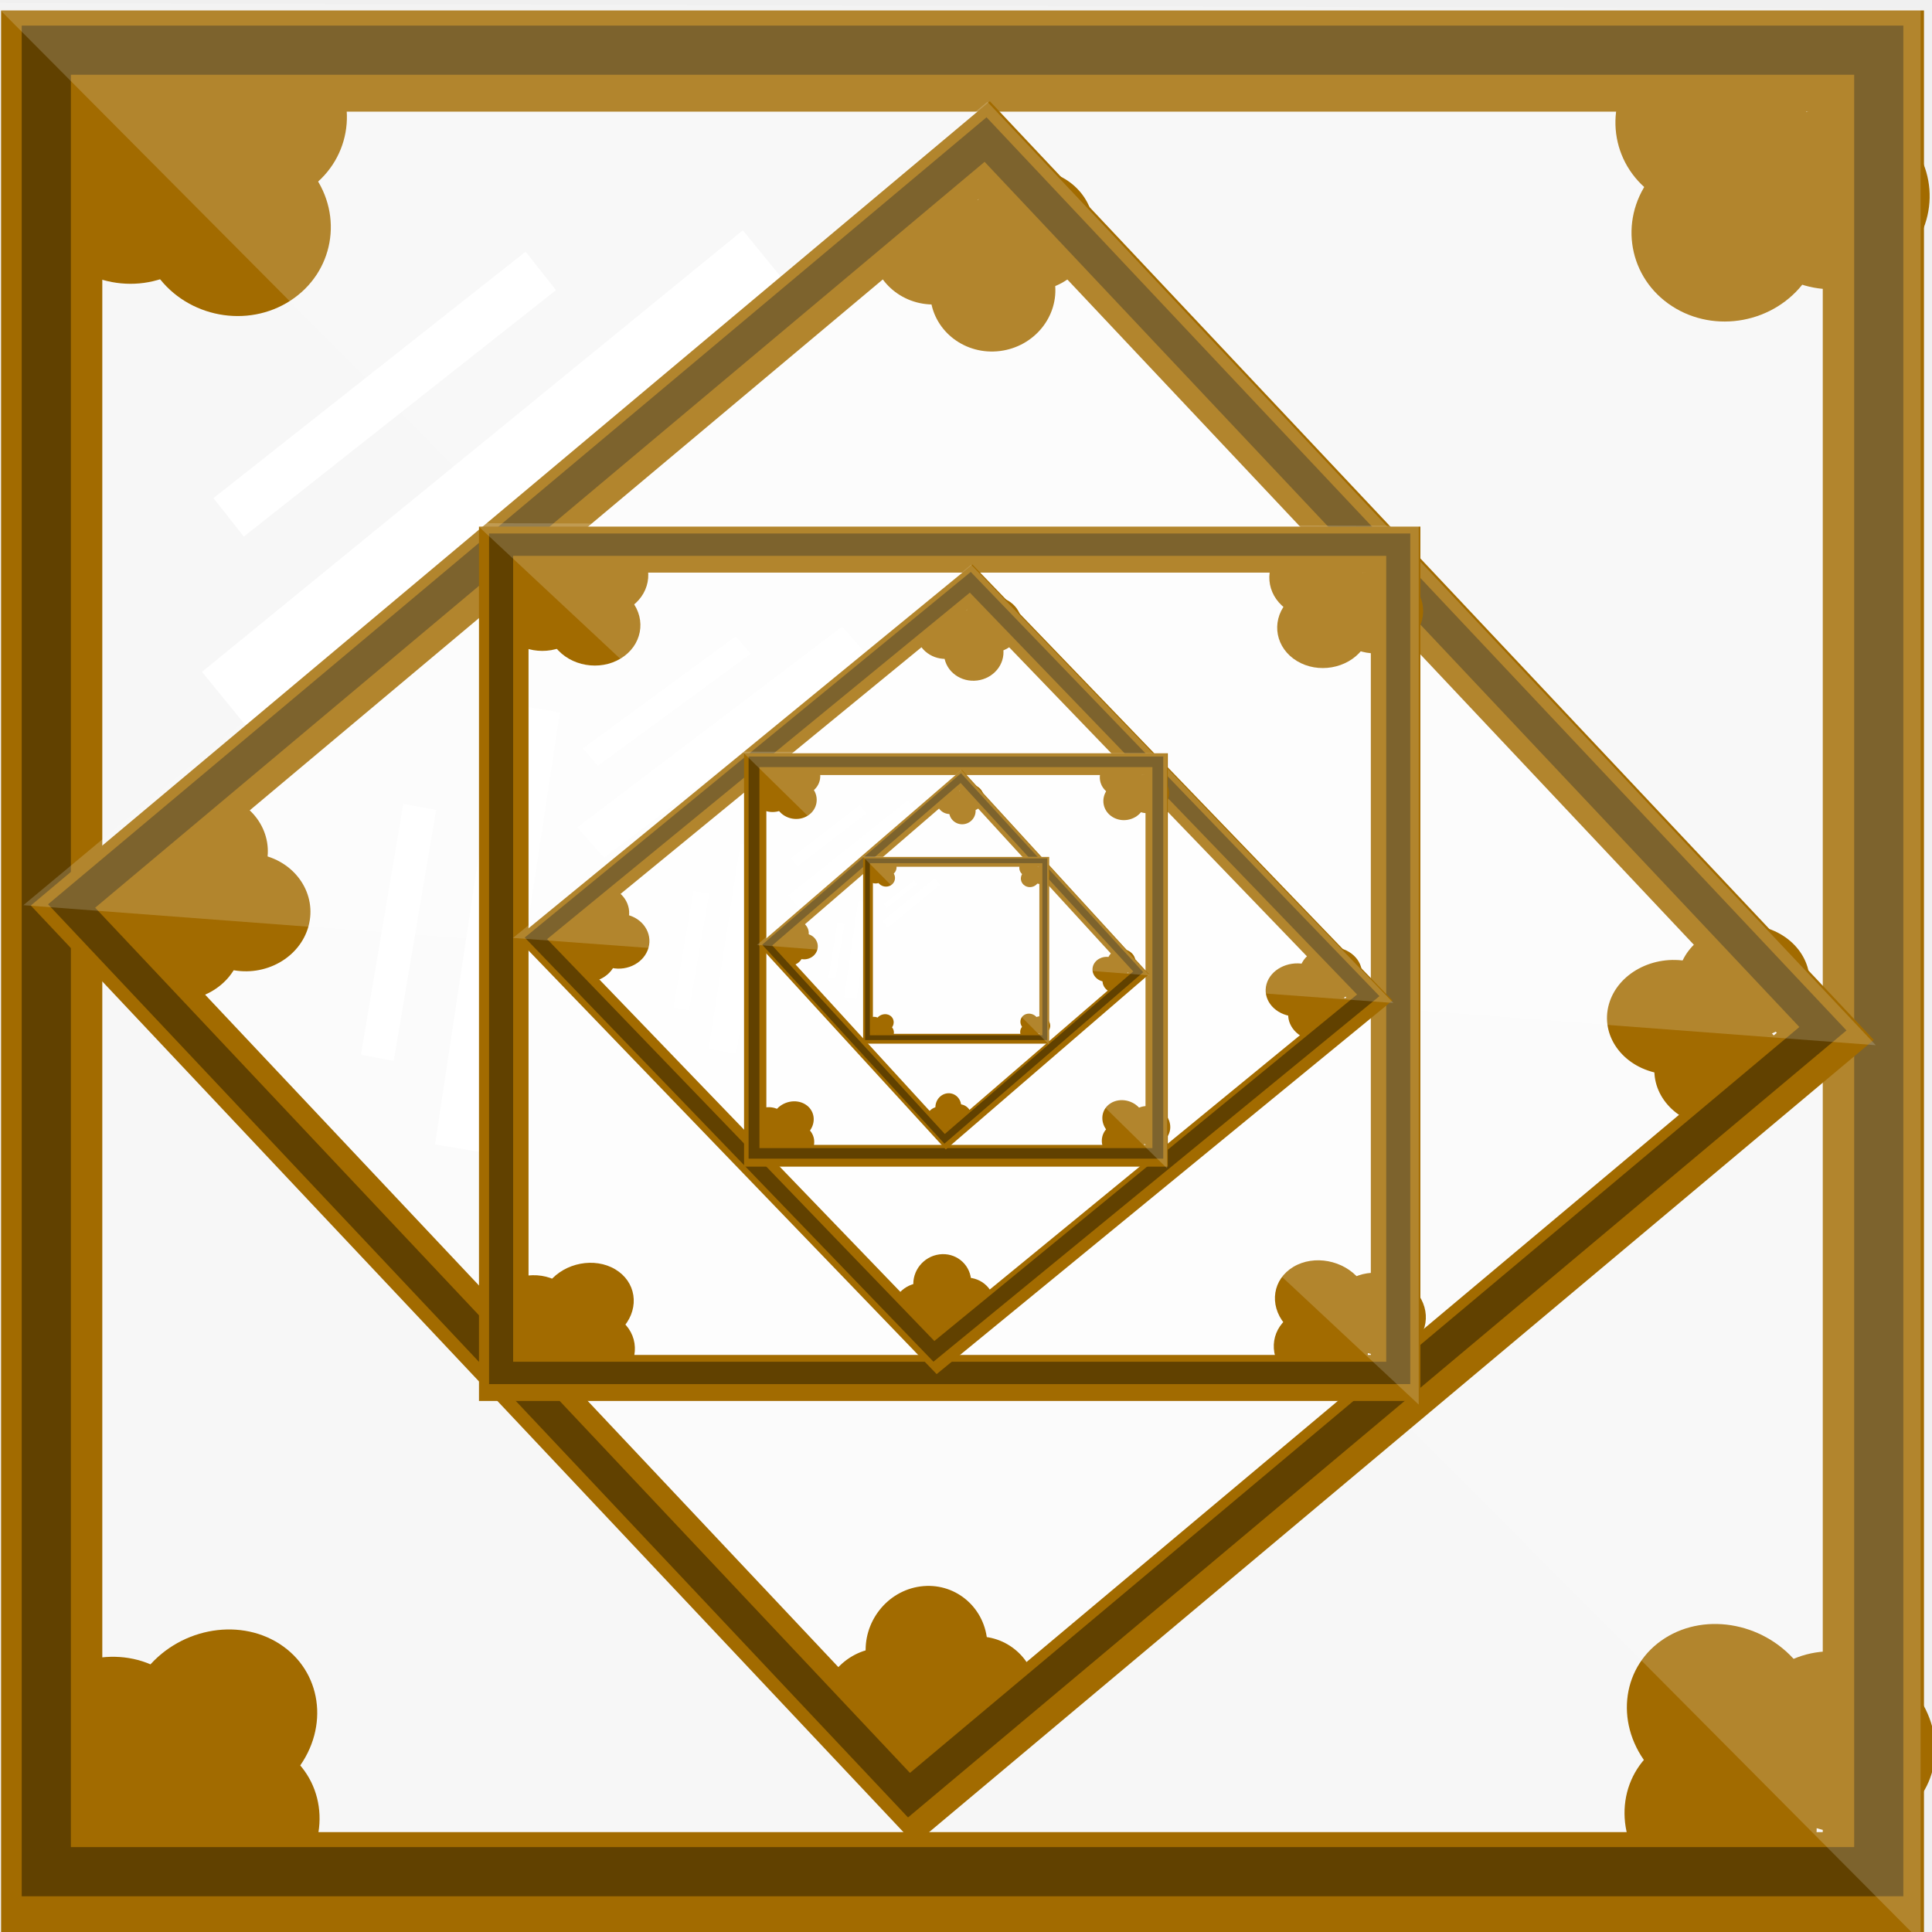
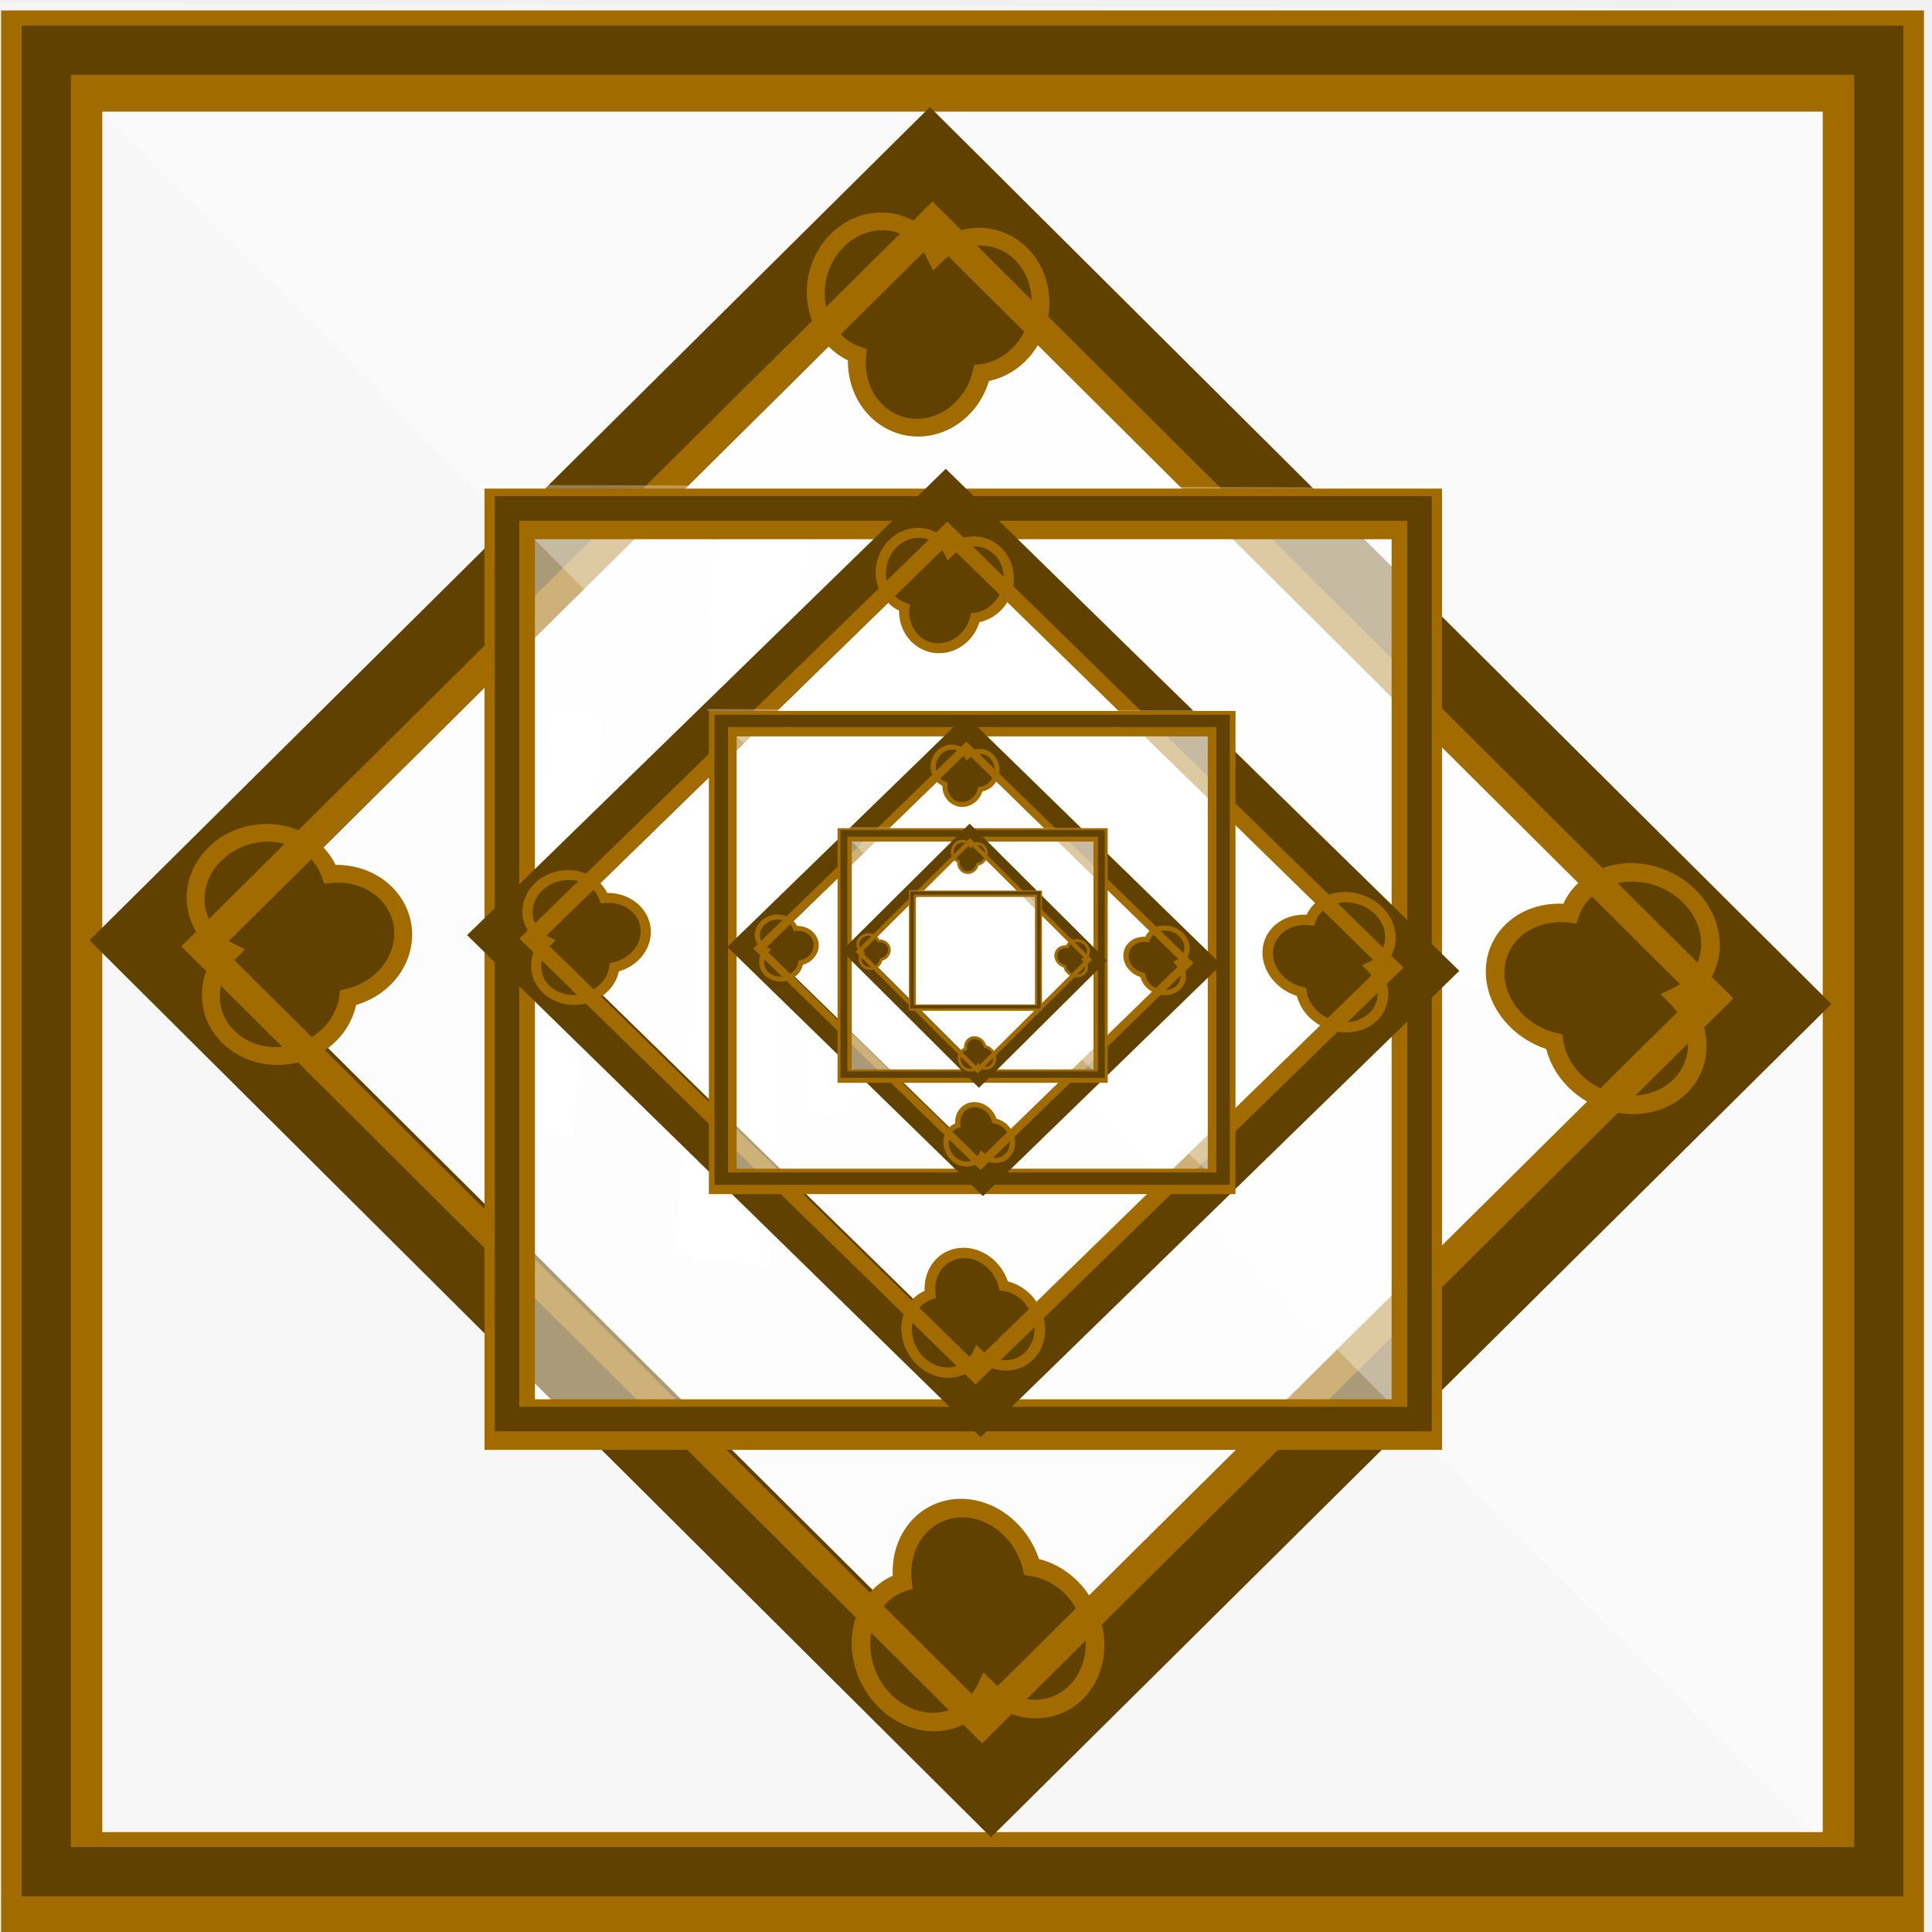
- <svg xmlns="http://www.w3.org/2000/svg" width="100" height="100" viewBox="0 0 26.458 26.458" version="1.1" id="svg1">
+ <svg xmlns="http://www.w3.org/2000/svg" xmlns:xlink="http://www.w3.org/1999/xlink" width="100" height="100" viewBox="0 0 26.458 26.458" version="1.1" id="svg1">
  <defs id="defs1">
    <filter x="-2.899" y="-2.899" width="6.797" height="6.797" style="color-interpolation-filters:sRGB;" id="filter14">
      <feGaussianBlur stdDeviation="1" result="result1" id="feGaussianBlur9" />
      <feGaussianBlur stdDeviation="10" result="result6" in="result1" id="feGaussianBlur10" />
      <feComposite operator="atop" in="result6" in2="result1" result="result8" id="feComposite10" />
      <feComposite operator="xor" result="fbSourceGraphic" in="result6" in2="result8" id="feComposite11" />
      <feColorMatrix result="fbSourceGraphicAlpha" in="fbSourceGraphic" values="0 0 0 -1 0 0 0 0 -1 0 0 0 0 -1 0 0 0 0 2 0 " id="feColorMatrix11" />
      <feGaussianBlur result="result0" in="fbSourceGraphicAlpha" stdDeviation="1" id="feGaussianBlur11" />
      <feSpecularLighting specularExponent="35" specularConstant="1.5" surfaceScale="-2" lighting-color="rgb(255,255,255)" result="result1" in="result0" id="feSpecularLighting11">
        <feDistantLight azimuth="230" elevation="60" id="feDistantLight11" />
      </feSpecularLighting>
      <feComposite operator="in" result="result2" in="result1" in2="fbSourceGraphicAlpha" id="feComposite12" />
      <feComposite k3="1.2" k2="1.1" operator="arithmetic" result="result4" in="fbSourceGraphic" in2="result2" id="feComposite13" />
      <feGaussianBlur result="result80" in="result4" stdDeviation="0.5" id="feGaussianBlur13" />
      <feComposite operator="atop" in="result9" in2="result80" result="result91" id="feComposite14" />
      <feBlend mode="multiply" in2="result91" id="feBlend14" />
    </filter>
+     <pattern xlink:href="#pattern6-7" preserveAspectRatio="xMidYMid" id="pattern16" patternTransform="matrix(1.716964,0,0,1.767424,305.0958,635.0244)" />
+     <pattern patternUnits="userSpaceOnUse" width="29" height="20" patternTransform="translate(190,350)" preserveAspectRatio="xMidYMid" style="fill:#000000" id="pattern6-7">
+       <path style="fill:none;stroke:#000000;stroke-width:10;stroke-linecap:butt;stroke-dasharray:none;paint-order:stroke markers fill;stop-color:#000000" d="M 0,5 C 19,5 10,15 29,15" id="path4-2" />
+     </pattern>
+     <pattern xlink:href="#pattern6-7" preserveAspectRatio="xMidYMid" id="pattern17" patternTransform="matrix(1.716964,0,0,1.767424,305.0958,635.0244)" />
  </defs>
  <g id="layer1">
    <g id="g1">
+       <path style="fill:#ffffff;fill-opacity:0.315;stroke:none;stroke-width:0.524;stroke-opacity:1" d="M -0.094,0.04 26.302,0.119 V 26.585" id="path1" />
      <rect style="fill:#ffffff;fill-opacity:0.471;stroke:#a26b00;stroke-width:1.386;stroke-opacity:1" id="rect1" width="24.947" height="24.947" x="0.708" y="0.836" ry="0" />
-       <g id="g6" transform="matrix(0.6003579,0.8234842,-0.9266057,0.6031021,14.02731,-7.654085)">
-         <ellipse style="fill:#a26b00;fill-opacity:1;stroke:none;stroke-width:0.325;stroke-opacity:1" id="ellipse4" cx="1.926" cy="12.67" rx="1.257" ry="1.152" />
-         <ellipse style="fill:#a26b00;fill-opacity:1;stroke:none;stroke-width:0.325;stroke-opacity:1" id="ellipse5" cx="1.899" cy="14.475" rx="1.257" ry="1.152" />
-         <ellipse style="fill:#a26b00;fill-opacity:1;stroke:none;stroke-width:0.325;stroke-opacity:1" id="ellipse6" cx="3.05" cy="13.636" rx="1.257" ry="1.152" />
-       </g>
-       <g id="g9" transform="matrix(-0.6003579,0.8234842,0.9266057,0.6031021,12.84617,-7.579084)">
-         <ellipse style="fill:#a26b00;fill-opacity:1;stroke:none;stroke-width:0.325;stroke-opacity:1" id="ellipse7" cx="1.926" cy="12.67" rx="1.257" ry="1.152" />
-         <ellipse style="fill:#a26b00;fill-opacity:1;stroke:none;stroke-width:0.325;stroke-opacity:1" id="ellipse8" cx="1.899" cy="14.475" rx="1.257" ry="1.152" />
-         <ellipse style="fill:#a26b00;fill-opacity:1;stroke:none;stroke-width:0.325;stroke-opacity:1" id="ellipse9" cx="3.05" cy="13.636" rx="1.257" ry="1.152" />
-       </g>
-       <g id="g12" transform="matrix(-0.6344155,-0.8325039,-0.9085495,0.5813149,37.91912,18.09464)">
-         <ellipse style="fill:#a26b00;fill-opacity:1;stroke:none;stroke-width:0.325;stroke-opacity:1" id="ellipse10" cx="1.926" cy="12.67" rx="1.257" ry="1.152" />
-         <ellipse style="fill:#a26b00;fill-opacity:1;stroke:none;stroke-width:0.325;stroke-opacity:1" id="ellipse11" cx="1.899" cy="14.475" rx="1.257" ry="1.152" />
-         <ellipse style="fill:#a26b00;fill-opacity:1;stroke:none;stroke-width:0.325;stroke-opacity:1" id="ellipse12" cx="3.05" cy="13.636" rx="1.257" ry="1.152" />
-       </g>
-       <g id="g3" transform="matrix(0.6344155,-0.8325039,0.9085495,0.5813149,-11.29549,18.16964)">
-         <ellipse style="fill:#a26b00;fill-opacity:1;stroke:none;stroke-width:0.325;stroke-opacity:1" id="path2" cx="1.926" cy="12.67" rx="1.257" ry="1.152" />
-         <ellipse style="fill:#a26b00;fill-opacity:1;stroke:none;stroke-width:0.325;stroke-opacity:1" id="ellipse2" cx="1.899" cy="14.475" rx="1.257" ry="1.152" />
-         <ellipse style="fill:#a26b00;fill-opacity:1;stroke:none;stroke-width:0.325;stroke-opacity:1" id="ellipse3" cx="3.05" cy="13.636" rx="1.257" ry="1.152" />
-       </g>
      <rect style="fill:none;fill-opacity:0.471;stroke:#614100;stroke-width:0.673;stroke-dasharray:none;stroke-opacity:1" id="rect12" width="25.095" height="24.945" x="0.634" y="0.687" ry="0" />
-       <path style="fill:#ffffff;fill-opacity:0.178;stroke:none;stroke-width:0.524;stroke-opacity:1" d="M -0.094,0.04 26.302,0.119 V 26.585" id="path1" />
-       <path style="fill:none;fill-opacity:0.471;stroke:#ffffff;stroke-width:0.671;stroke-dasharray:none;stroke-opacity:1" d="m 3.131,7.085 4.275,-3.375" id="path12" />
-       <path style="fill:none;fill-opacity:0.471;stroke:#ffffff;stroke-width:1.183;stroke-dasharray:none;stroke-opacity:1" d="M 3.14,9.659 10.547,3.612" id="path13" />
    </g>
-     <g id="g26" transform="matrix(0.4987494,-0.4182594,0.4597066,0.4881457,0.3487129,12.33719)">
-       <rect style="fill:#ffffff;fill-opacity:0.471;stroke:#a26b00;stroke-width:1.386;stroke-opacity:1" id="rect2" width="24.947" height="24.947" x="0.708" y="0.836" ry="0" />
-       <g id="g15" transform="matrix(0.6003579,0.8234842,-0.9266057,0.6031021,14.02731,-7.654085)">
-         <ellipse style="fill:#a26b00;fill-opacity:1;stroke:none;stroke-width:0.325;stroke-opacity:1" id="ellipse13" cx="1.926" cy="12.67" rx="1.257" ry="1.152" />
-         <ellipse style="fill:#a26b00;fill-opacity:1;stroke:none;stroke-width:0.325;stroke-opacity:1" id="ellipse14" cx="1.899" cy="14.475" rx="1.257" ry="1.152" />
-         <ellipse style="fill:#a26b00;fill-opacity:1;stroke:none;stroke-width:0.325;stroke-opacity:1" id="ellipse15" cx="3.05" cy="13.636" rx="1.257" ry="1.152" />
-       </g>
-       <g id="g18" transform="matrix(-0.6003579,0.8234842,0.9266057,0.6031021,12.84617,-7.579084)">
-         <ellipse style="fill:#a26b00;fill-opacity:1;stroke:none;stroke-width:0.325;stroke-opacity:1" id="ellipse16" cx="1.926" cy="12.67" rx="1.257" ry="1.152" />
-         <ellipse style="fill:#a26b00;fill-opacity:1;stroke:none;stroke-width:0.325;stroke-opacity:1" id="ellipse17" cx="1.899" cy="14.475" rx="1.257" ry="1.152" />
-         <ellipse style="fill:#a26b00;fill-opacity:1;stroke:none;stroke-width:0.325;stroke-opacity:1" id="ellipse18" cx="3.05" cy="13.636" rx="1.257" ry="1.152" />
-       </g>
-       <g id="g21" transform="matrix(-0.6344155,-0.8325039,-0.9085495,0.5813149,37.91912,18.09464)">
-         <ellipse style="fill:#a26b00;fill-opacity:1;stroke:none;stroke-width:0.325;stroke-opacity:1" id="ellipse19" cx="1.926" cy="12.67" rx="1.257" ry="1.152" />
-         <ellipse style="fill:#a26b00;fill-opacity:1;stroke:none;stroke-width:0.325;stroke-opacity:1" id="ellipse20" cx="1.899" cy="14.475" rx="1.257" ry="1.152" />
-         <ellipse style="fill:#a26b00;fill-opacity:1;stroke:none;stroke-width:0.325;stroke-opacity:1" id="ellipse21" cx="3.05" cy="13.636" rx="1.257" ry="1.152" />
-       </g>
-       <g id="g24" transform="matrix(0.6344155,-0.8325039,0.9085495,0.5813149,-11.29549,18.16964)">
-         <ellipse style="fill:#a26b00;fill-opacity:1;stroke:none;stroke-width:0.325;stroke-opacity:1" id="ellipse22" cx="1.926" cy="12.67" rx="1.257" ry="1.152" />
-         <ellipse style="fill:#a26b00;fill-opacity:1;stroke:none;stroke-width:0.325;stroke-opacity:1" id="ellipse23" cx="1.899" cy="14.475" rx="1.257" ry="1.152" />
-         <ellipse style="fill:#a26b00;fill-opacity:1;stroke:none;stroke-width:0.325;stroke-opacity:1" id="ellipse24" cx="3.05" cy="13.636" rx="1.257" ry="1.152" />
-       </g>
-       <rect style="fill:none;fill-opacity:0.471;stroke:#614100;stroke-width:0.673;stroke-dasharray:none;stroke-opacity:1" id="rect24" width="25.095" height="24.945" x="0.634" y="0.687" ry="0" />
-       <path style="fill:#ffffff;fill-opacity:0.178;stroke:none;stroke-width:0.524;stroke-opacity:1" d="M -0.094,0.04 26.302,0.119 V 26.585" id="path24" />
-       <path style="fill:none;fill-opacity:0.471;stroke:#ffffff;stroke-width:0.671;stroke-dasharray:none;stroke-opacity:1" d="m 3.131,7.085 4.275,-3.375" id="path25" />
-       <path style="fill:none;fill-opacity:0.471;stroke:#ffffff;stroke-width:1.183;stroke-dasharray:none;stroke-opacity:1" d="M 3.14,9.659 10.547,3.612" id="path26" />
+     <g id="g51" transform="matrix(0.4255125,-0.4219038,0.4564364,0.4541882,1.445363,12.88488)">
+       <path style="fill:#ffffff;fill-opacity:0.354;stroke:none;stroke-width:0.456;stroke-opacity:1" d="M 2.909,1.526 25.179,1.597 V 25.296" id="path2" />
+       <rect style="fill:#ffffff;fill-opacity:0.651;stroke:#614100;stroke-width:2.1;stroke-dasharray:none;stroke-opacity:1" id="rect1-5" width="24.947" height="24.947" x="0.801" y="0.801" ry="0" />
+       <path id="path3" style="fill:#614100;fill-opacity:1;stroke:#a26b00;stroke-width:0.409;stroke-opacity:1" d="M 3.749,21.029 A 1.45,1.58 36.682 0 0 2.46,21.62 1.45,1.58 36.682 0 0 0.558,22.197 1.45,1.58 36.682 0 0 0.841,24.316 1.45,1.58 36.682 0 0 2.098,24.479 1.45,1.58 36.682 0 0 2.688,25.641 1.45,1.58 36.682 0 0 4.787,25.175 1.45,1.58 36.682 0 0 4.789,23.325 1.45,1.58 36.682 0 0 4.467,21.27 1.45,1.58 36.682 0 0 3.749,21.029 Z" />
+       <path id="path14" style="fill:#614100;fill-opacity:1;stroke:#a26b00;stroke-width:0.392;stroke-opacity:1" d="M 5.294,3.537 A 1.558,1.354 17.939 0 0 4.701,2.353 1.558,1.354 17.939 0 0 4.122,0.607 1.558,1.354 17.939 0 0 1.996,0.867 1.558,1.354 17.939 0 0 1.833,2.021 1.558,1.354 17.939 0 0 0.667,2.563 1.558,1.354 17.939 0 0 1.135,4.49 1.558,1.354 17.939 0 0 2.99,4.492 1.558,1.354 17.939 0 0 5.053,4.196 1.558,1.354 17.939 0 0 5.294,3.537 Z" />
+       <path id="path15" style="fill:#614100;fill-opacity:1;stroke:#a26b00;stroke-width:0.392;stroke-opacity:1" d="m 21.018,3.59 a 1.354,1.558 72.061 0 1 0.593,-1.184 1.354,1.558 72.061 0 1 0.579,-1.746 1.354,1.558 72.061 0 1 2.127,0.26 1.354,1.558 72.061 0 1 0.163,1.154 1.354,1.558 72.061 0 1 1.165,0.542 1.354,1.558 72.061 0 1 -0.467,1.927 1.354,1.558 72.061 0 1 -1.856,0.002 1.354,1.558 72.061 0 1 -2.063,-0.296 1.354,1.558 72.061 0 1 -0.241,-0.659 z" />
+       <path id="path16" style="fill:#614100;fill-opacity:1;stroke:#a26b00;stroke-width:0.409;stroke-opacity:1" d="m 22.757,20.922 a 1.58,1.45 53.318 0 1 1.29,0.591 1.58,1.45 53.318 0 1 1.902,0.577 1.58,1.45 53.318 0 1 -0.283,2.119 1.58,1.45 53.318 0 1 -1.257,0.163 1.58,1.45 53.318 0 1 -0.59,1.162 1.58,1.45 53.318 0 1 -2.099,-0.466 1.58,1.45 53.318 0 1 -0.002,-1.849 1.58,1.45 53.318 0 1 0.322,-2.056 1.58,1.45 53.318 0 1 0.717,-0.241 z" />
+       <rect style="fill:none;fill-opacity:0.471;stroke:#a26b00;stroke-width:0.632;stroke-dasharray:none;stroke-opacity:1" id="rect12-6" width="23.546" height="23.396" x="1.449" y="1.533" ry="0" />
+       <path style="fill:url(#pattern16);fill-opacity:1;stroke:#ffffff;stroke-width:1.169;stroke-dasharray:none;stroke-opacity:1" d="M 3.983,9.533 11.323,3.568" id="path12" />
+       <path style="fill:url(#pattern17);fill-opacity:1;stroke:#ffffff;stroke-width:2.06;stroke-dasharray:none;stroke-opacity:1" d="M 4.772,14.081 17.489,3.394" id="path13" />
    </g>
-     <g id="g52" transform="matrix(0.4895744,0,0,0.4547117,6.552148,7.146584)">
-       <rect style="fill:#ffffff;fill-opacity:0.471;stroke:#a26b00;stroke-width:1.386;stroke-opacity:1" id="rect39" width="24.947" height="24.947" x="0.708" y="0.836" ry="0" />
-       <g id="g41" transform="matrix(0.6003579,0.8234842,-0.9266057,0.6031021,14.02731,-7.654085)">
-         <ellipse style="fill:#a26b00;fill-opacity:1;stroke:none;stroke-width:0.325;stroke-opacity:1" id="ellipse39" cx="1.926" cy="12.67" rx="1.257" ry="1.152" />
-         <ellipse style="fill:#a26b00;fill-opacity:1;stroke:none;stroke-width:0.325;stroke-opacity:1" id="ellipse40" cx="1.899" cy="14.475" rx="1.257" ry="1.152" />
-         <ellipse style="fill:#a26b00;fill-opacity:1;stroke:none;stroke-width:0.325;stroke-opacity:1" id="ellipse41" cx="3.05" cy="13.636" rx="1.257" ry="1.152" />
-       </g>
-       <g id="g44" transform="matrix(-0.6003579,0.8234842,0.9266057,0.6031021,12.84617,-7.579084)">
-         <ellipse style="fill:#a26b00;fill-opacity:1;stroke:none;stroke-width:0.325;stroke-opacity:1" id="ellipse42" cx="1.926" cy="12.67" rx="1.257" ry="1.152" />
-         <ellipse style="fill:#a26b00;fill-opacity:1;stroke:none;stroke-width:0.325;stroke-opacity:1" id="ellipse43" cx="1.899" cy="14.475" rx="1.257" ry="1.152" />
-         <ellipse style="fill:#a26b00;fill-opacity:1;stroke:none;stroke-width:0.325;stroke-opacity:1" id="ellipse44" cx="3.05" cy="13.636" rx="1.257" ry="1.152" />
-       </g>
-       <g id="g47" transform="matrix(-0.6344155,-0.8325039,-0.9085495,0.5813149,37.91912,18.09464)">
-         <ellipse style="fill:#a26b00;fill-opacity:1;stroke:none;stroke-width:0.325;stroke-opacity:1" id="ellipse45" cx="1.926" cy="12.67" rx="1.257" ry="1.152" />
-         <ellipse style="fill:#a26b00;fill-opacity:1;stroke:none;stroke-width:0.325;stroke-opacity:1" id="ellipse46" cx="1.899" cy="14.475" rx="1.257" ry="1.152" />
-         <ellipse style="fill:#a26b00;fill-opacity:1;stroke:none;stroke-width:0.325;stroke-opacity:1" id="ellipse47" cx="3.05" cy="13.636" rx="1.257" ry="1.152" />
-       </g>
-       <g id="g50" transform="matrix(0.6344155,-0.8325039,0.9085495,0.5813149,-11.29549,18.16964)">
-         <ellipse style="fill:#a26b00;fill-opacity:1;stroke:none;stroke-width:0.325;stroke-opacity:1" id="ellipse48" cx="1.926" cy="12.67" rx="1.257" ry="1.152" />
-         <ellipse style="fill:#a26b00;fill-opacity:1;stroke:none;stroke-width:0.325;stroke-opacity:1" id="ellipse49" cx="1.899" cy="14.475" rx="1.257" ry="1.152" />
-         <ellipse style="fill:#a26b00;fill-opacity:1;stroke:none;stroke-width:0.325;stroke-opacity:1" id="ellipse50" cx="3.05" cy="13.636" rx="1.257" ry="1.152" />
-       </g>
-       <rect style="fill:none;fill-opacity:0.471;stroke:#614100;stroke-width:0.673;stroke-dasharray:none;stroke-opacity:1" id="rect50" width="25.095" height="24.945" x="0.634" y="0.687" ry="0" />
-       <path style="fill:#ffffff;fill-opacity:0.178;stroke:none;stroke-width:0.524;stroke-opacity:1" d="M -0.094,0.04 26.302,0.119 V 26.585" id="path50" />
-       <path style="fill:none;fill-opacity:0.471;stroke:#ffffff;stroke-width:0.671;stroke-dasharray:none;stroke-opacity:1" d="m 3.131,7.085 4.275,-3.375" id="path51" />
-       <path style="fill:none;fill-opacity:0.471;stroke:#ffffff;stroke-width:1.183;stroke-dasharray:none;stroke-opacity:1" d="M 3.14,9.659 10.547,3.612" id="path52" />
+     <g id="g5" transform="matrix(0.4979478,0,0,0.4999169,6.627933,6.619794)">
+       <path style="fill:#ffffff;fill-opacity:0.315;stroke:none;stroke-width:0.524;stroke-opacity:1" d="M -0.094,0.04 26.302,0.119 V 26.585" id="path4" />
+       <rect style="fill:#ffffff;fill-opacity:0.471;stroke:#a26b00;stroke-width:1.386;stroke-opacity:1" id="rect4" width="24.947" height="24.947" x="0.708" y="0.836" ry="0" />
+       <rect style="fill:none;fill-opacity:0.471;stroke:#614100;stroke-width:0.673;stroke-dasharray:none;stroke-opacity:1" id="rect5" width="25.095" height="24.945" x="0.634" y="0.687" ry="0" />
    </g>
-     <g id="g78" transform="matrix(0.2370415,-0.1942912,0.2184856,0.226755,7.038956,12.81724)">
-       <rect style="fill:#ffffff;fill-opacity:0.471;stroke:#a26b00;stroke-width:1.386;stroke-opacity:1" id="rect65" width="24.947" height="24.947" x="0.708" y="0.836" ry="0" />
-       <g id="g67" transform="matrix(0.6003579,0.8234842,-0.9266057,0.6031021,14.02731,-7.654085)">
-         <ellipse style="fill:#a26b00;fill-opacity:1;stroke:none;stroke-width:0.325;stroke-opacity:1" id="ellipse65" cx="1.926" cy="12.67" rx="1.257" ry="1.152" />
-         <ellipse style="fill:#a26b00;fill-opacity:1;stroke:none;stroke-width:0.325;stroke-opacity:1" id="ellipse66" cx="1.899" cy="14.475" rx="1.257" ry="1.152" />
-         <ellipse style="fill:#a26b00;fill-opacity:1;stroke:none;stroke-width:0.325;stroke-opacity:1" id="ellipse67" cx="3.05" cy="13.636" rx="1.257" ry="1.152" />
-       </g>
-       <g id="g70" transform="matrix(-0.6003579,0.8234842,0.9266057,0.6031021,12.84617,-7.579084)">
-         <ellipse style="fill:#a26b00;fill-opacity:1;stroke:none;stroke-width:0.325;stroke-opacity:1" id="ellipse68" cx="1.926" cy="12.67" rx="1.257" ry="1.152" />
-         <ellipse style="fill:#a26b00;fill-opacity:1;stroke:none;stroke-width:0.325;stroke-opacity:1" id="ellipse69" cx="1.899" cy="14.475" rx="1.257" ry="1.152" />
-         <ellipse style="fill:#a26b00;fill-opacity:1;stroke:none;stroke-width:0.325;stroke-opacity:1" id="ellipse70" cx="3.05" cy="13.636" rx="1.257" ry="1.152" />
-       </g>
-       <g id="g73" transform="matrix(-0.6344155,-0.8325039,-0.9085495,0.5813149,37.91912,18.09464)">
-         <ellipse style="fill:#a26b00;fill-opacity:1;stroke:none;stroke-width:0.325;stroke-opacity:1" id="ellipse71" cx="1.926" cy="12.67" rx="1.257" ry="1.152" />
-         <ellipse style="fill:#a26b00;fill-opacity:1;stroke:none;stroke-width:0.325;stroke-opacity:1" id="ellipse72" cx="1.899" cy="14.475" rx="1.257" ry="1.152" />
-         <ellipse style="fill:#a26b00;fill-opacity:1;stroke:none;stroke-width:0.325;stroke-opacity:1" id="ellipse73" cx="3.05" cy="13.636" rx="1.257" ry="1.152" />
-       </g>
-       <g id="g76" transform="matrix(0.6344155,-0.8325039,0.9085495,0.5813149,-11.29549,18.16964)">
-         <ellipse style="fill:#a26b00;fill-opacity:1;stroke:none;stroke-width:0.325;stroke-opacity:1" id="ellipse74" cx="1.926" cy="12.67" rx="1.257" ry="1.152" />
-         <ellipse style="fill:#a26b00;fill-opacity:1;stroke:none;stroke-width:0.325;stroke-opacity:1" id="ellipse75" cx="1.899" cy="14.475" rx="1.257" ry="1.152" />
-         <ellipse style="fill:#a26b00;fill-opacity:1;stroke:none;stroke-width:0.325;stroke-opacity:1" id="ellipse76" cx="3.05" cy="13.636" rx="1.257" ry="1.152" />
-       </g>
-       <rect style="fill:none;fill-opacity:0.471;stroke:#614100;stroke-width:0.673;stroke-dasharray:none;stroke-opacity:1" id="rect76" width="25.095" height="24.945" x="0.634" y="0.687" ry="0" />
-       <path style="fill:#ffffff;fill-opacity:0.178;stroke:none;stroke-width:0.524;stroke-opacity:1" d="M -0.094,0.04 26.302,0.119 V 26.585" id="path76" />
-       <path style="fill:none;fill-opacity:0.471;stroke:#ffffff;stroke-width:0.671;stroke-dasharray:none;stroke-opacity:1" d="m 3.131,7.085 4.275,-3.375" id="path77" />
-       <path style="fill:none;fill-opacity:0.471;stroke:#ffffff;stroke-width:1.183;stroke-dasharray:none;stroke-opacity:1" d="M 3.14,9.659 10.547,3.612" id="path78" />
+     <g id="g11" transform="matrix(0.2423929,-0.2361245,0.2600087,0.2541929,6.521353,12.8111)">
+       <path style="fill:#ffffff;fill-opacity:0.354;stroke:none;stroke-width:0.456;stroke-opacity:1" d="M 2.909,1.526 25.179,1.597 V 25.296" id="path5" />
+       <rect style="fill:#ffffff;fill-opacity:0.651;stroke:#614100;stroke-width:2.1;stroke-dasharray:none;stroke-opacity:1" id="rect6" width="24.947" height="24.947" x="0.801" y="0.801" ry="0" />
+       <path id="path6" style="fill:#614100;fill-opacity:1;stroke:#a26b00;stroke-width:0.409;stroke-opacity:1" d="M 3.749,21.029 A 1.45,1.58 36.682 0 0 2.46,21.62 1.45,1.58 36.682 0 0 0.558,22.197 1.45,1.58 36.682 0 0 0.841,24.316 1.45,1.58 36.682 0 0 2.098,24.479 1.45,1.58 36.682 0 0 2.688,25.641 1.45,1.58 36.682 0 0 4.787,25.175 1.45,1.58 36.682 0 0 4.789,23.325 1.45,1.58 36.682 0 0 4.467,21.27 1.45,1.58 36.682 0 0 3.749,21.029 Z" />
+       <path id="path7" style="fill:#614100;fill-opacity:1;stroke:#a26b00;stroke-width:0.392;stroke-opacity:1" d="M 5.294,3.537 A 1.558,1.354 17.939 0 0 4.701,2.353 1.558,1.354 17.939 0 0 4.122,0.607 1.558,1.354 17.939 0 0 1.996,0.867 1.558,1.354 17.939 0 0 1.833,2.021 1.558,1.354 17.939 0 0 0.667,2.563 1.558,1.354 17.939 0 0 1.135,4.49 1.558,1.354 17.939 0 0 2.99,4.492 1.558,1.354 17.939 0 0 5.053,4.196 1.558,1.354 17.939 0 0 5.294,3.537 Z" />
+       <path id="path8" style="fill:#614100;fill-opacity:1;stroke:#a26b00;stroke-width:0.392;stroke-opacity:1" d="m 21.018,3.59 a 1.354,1.558 72.061 0 1 0.593,-1.184 1.354,1.558 72.061 0 1 0.579,-1.746 1.354,1.558 72.061 0 1 2.127,0.26 1.354,1.558 72.061 0 1 0.163,1.154 1.354,1.558 72.061 0 1 1.165,0.542 1.354,1.558 72.061 0 1 -0.467,1.927 1.354,1.558 72.061 0 1 -1.856,0.002 1.354,1.558 72.061 0 1 -2.063,-0.296 1.354,1.558 72.061 0 1 -0.241,-0.659 z" />
+       <path id="path9" style="fill:#614100;fill-opacity:1;stroke:#a26b00;stroke-width:0.409;stroke-opacity:1" d="m 22.757,20.922 a 1.58,1.45 53.318 0 1 1.29,0.591 1.58,1.45 53.318 0 1 1.902,0.577 1.58,1.45 53.318 0 1 -0.283,2.119 1.58,1.45 53.318 0 1 -1.257,0.163 1.58,1.45 53.318 0 1 -0.59,1.162 1.58,1.45 53.318 0 1 -2.099,-0.466 1.58,1.45 53.318 0 1 -0.002,-1.849 1.58,1.45 53.318 0 1 0.322,-2.056 1.58,1.45 53.318 0 1 0.717,-0.241 z" />
+       <rect style="fill:none;fill-opacity:0.471;stroke:#a26b00;stroke-width:0.632;stroke-dasharray:none;stroke-opacity:1" id="rect9" width="23.546" height="23.396" x="1.449" y="1.533" ry="0" />
+       <path style="fill:url(#pattern16);fill-opacity:1;stroke:#ffffff;stroke-width:1.169;stroke-dasharray:none;stroke-opacity:1" d="M 3.983,9.533 11.323,3.568" id="path10" />
+       <path style="fill:url(#pattern17);fill-opacity:1;stroke:#ffffff;stroke-width:2.06;stroke-dasharray:none;stroke-opacity:1" d="M 4.772,14.081 17.489,3.394" id="path11" />
    </g>
-     <g id="g91" transform="matrix(0.2203758,0,0,0.2149746,10.18619,10.28502)">
-       <rect style="fill:#ffffff;fill-opacity:0.471;stroke:#a26b00;stroke-width:1.386;stroke-opacity:1" id="rect78" width="24.947" height="24.947" x="0.708" y="0.836" ry="0" />
-       <g id="g80" transform="matrix(0.6003579,0.8234842,-0.9266057,0.6031021,14.02731,-7.654085)">
-         <ellipse style="fill:#a26b00;fill-opacity:1;stroke:none;stroke-width:0.325;stroke-opacity:1" id="ellipse78" cx="1.926" cy="12.67" rx="1.257" ry="1.152" />
-         <ellipse style="fill:#a26b00;fill-opacity:1;stroke:none;stroke-width:0.325;stroke-opacity:1" id="ellipse79" cx="1.899" cy="14.475" rx="1.257" ry="1.152" />
-         <ellipse style="fill:#a26b00;fill-opacity:1;stroke:none;stroke-width:0.325;stroke-opacity:1" id="ellipse80" cx="3.05" cy="13.636" rx="1.257" ry="1.152" />
-       </g>
-       <g id="g83" transform="matrix(-0.6003579,0.8234842,0.9266057,0.6031021,12.84617,-7.579084)">
-         <ellipse style="fill:#a26b00;fill-opacity:1;stroke:none;stroke-width:0.325;stroke-opacity:1" id="ellipse81" cx="1.926" cy="12.67" rx="1.257" ry="1.152" />
-         <ellipse style="fill:#a26b00;fill-opacity:1;stroke:none;stroke-width:0.325;stroke-opacity:1" id="ellipse82" cx="1.899" cy="14.475" rx="1.257" ry="1.152" />
-         <ellipse style="fill:#a26b00;fill-opacity:1;stroke:none;stroke-width:0.325;stroke-opacity:1" id="ellipse83" cx="3.05" cy="13.636" rx="1.257" ry="1.152" />
-       </g>
-       <g id="g86" transform="matrix(-0.6344155,-0.8325039,-0.9085495,0.5813149,37.91912,18.09464)">
-         <ellipse style="fill:#a26b00;fill-opacity:1;stroke:none;stroke-width:0.325;stroke-opacity:1" id="ellipse84" cx="1.926" cy="12.67" rx="1.257" ry="1.152" />
-         <ellipse style="fill:#a26b00;fill-opacity:1;stroke:none;stroke-width:0.325;stroke-opacity:1" id="ellipse85" cx="1.899" cy="14.475" rx="1.257" ry="1.152" />
-         <ellipse style="fill:#a26b00;fill-opacity:1;stroke:none;stroke-width:0.325;stroke-opacity:1" id="ellipse86" cx="3.05" cy="13.636" rx="1.257" ry="1.152" />
-       </g>
-       <g id="g89" transform="matrix(0.6344155,-0.8325039,0.9085495,0.5813149,-11.29549,18.16964)">
-         <ellipse style="fill:#a26b00;fill-opacity:1;stroke:none;stroke-width:0.325;stroke-opacity:1" id="ellipse87" cx="1.926" cy="12.67" rx="1.257" ry="1.152" />
-         <ellipse style="fill:#a26b00;fill-opacity:1;stroke:none;stroke-width:0.325;stroke-opacity:1" id="ellipse88" cx="1.899" cy="14.475" rx="1.257" ry="1.152" />
-         <ellipse style="fill:#a26b00;fill-opacity:1;stroke:none;stroke-width:0.325;stroke-opacity:1" id="ellipse89" cx="3.05" cy="13.636" rx="1.257" ry="1.152" />
-       </g>
-       <rect style="fill:none;fill-opacity:0.471;stroke:#614100;stroke-width:0.673;stroke-dasharray:none;stroke-opacity:1" id="rect89" width="25.095" height="24.945" x="0.634" y="0.687" ry="0" />
-       <path style="fill:#ffffff;fill-opacity:0.178;stroke:none;stroke-width:0.524;stroke-opacity:1" d="M -0.094,0.04 26.302,0.119 V 26.585" id="path89" />
-       <path style="fill:none;fill-opacity:0.471;stroke:#ffffff;stroke-width:0.671;stroke-dasharray:none;stroke-opacity:1" d="m 3.131,7.085 4.275,-3.375" id="path90" />
-       <path style="fill:none;fill-opacity:0.471;stroke:#ffffff;stroke-width:1.183;stroke-dasharray:none;stroke-opacity:1" d="M 3.14,9.659 10.547,3.612" id="path91" />
+     <g id="g18" transform="matrix(0.273868,0,0,0.251288,9.703892,9.700086)">
+       <path style="fill:#ffffff;fill-opacity:0.315;stroke:none;stroke-width:0.524;stroke-opacity:1" d="M -0.094,0.04 26.302,0.119 V 26.585" id="path17" />
+       <rect style="fill:#ffffff;fill-opacity:0.471;stroke:#a26b00;stroke-width:1.386;stroke-opacity:1" id="rect17" width="24.947" height="24.947" x="0.708" y="0.836" ry="0" />
+       <rect style="fill:none;fill-opacity:0.471;stroke:#614100;stroke-width:0.673;stroke-dasharray:none;stroke-opacity:1" id="rect18" width="25.095" height="24.945" x="0.634" y="0.687" ry="0" />
    </g>
-     <g id="g104" transform="matrix(0.1056662,-0.09113572,0.09739451,0.1063634,10.37251,12.92737)">
-       <rect style="fill:#ffffff;fill-opacity:0.471;stroke:#a26b00;stroke-width:1.386;stroke-opacity:1" id="rect91" width="24.947" height="24.947" x="0.708" y="0.836" ry="0" />
-       <g id="g93" transform="matrix(0.6003579,0.8234842,-0.9266057,0.6031021,14.02731,-7.654085)">
-         <ellipse style="fill:#a26b00;fill-opacity:1;stroke:none;stroke-width:0.325;stroke-opacity:1" id="ellipse91" cx="1.926" cy="12.67" rx="1.257" ry="1.152" />
-         <ellipse style="fill:#a26b00;fill-opacity:1;stroke:none;stroke-width:0.325;stroke-opacity:1" id="ellipse92" cx="1.899" cy="14.475" rx="1.257" ry="1.152" />
-         <ellipse style="fill:#a26b00;fill-opacity:1;stroke:none;stroke-width:0.325;stroke-opacity:1" id="ellipse93" cx="3.05" cy="13.636" rx="1.257" ry="1.152" />
-       </g>
-       <g id="g96" transform="matrix(-0.6003579,0.8234842,0.9266057,0.6031021,12.84617,-7.579084)">
-         <ellipse style="fill:#a26b00;fill-opacity:1;stroke:none;stroke-width:0.325;stroke-opacity:1" id="ellipse94" cx="1.926" cy="12.67" rx="1.257" ry="1.152" />
-         <ellipse style="fill:#a26b00;fill-opacity:1;stroke:none;stroke-width:0.325;stroke-opacity:1" id="ellipse95" cx="1.899" cy="14.475" rx="1.257" ry="1.152" />
-         <ellipse style="fill:#a26b00;fill-opacity:1;stroke:none;stroke-width:0.325;stroke-opacity:1" id="ellipse96" cx="3.05" cy="13.636" rx="1.257" ry="1.152" />
-       </g>
-       <g id="g99" transform="matrix(-0.6344155,-0.8325039,-0.9085495,0.5813149,37.91912,18.09464)">
-         <ellipse style="fill:#a26b00;fill-opacity:1;stroke:none;stroke-width:0.325;stroke-opacity:1" id="ellipse97" cx="1.926" cy="12.67" rx="1.257" ry="1.152" />
-         <ellipse style="fill:#a26b00;fill-opacity:1;stroke:none;stroke-width:0.325;stroke-opacity:1" id="ellipse98" cx="1.899" cy="14.475" rx="1.257" ry="1.152" />
-         <ellipse style="fill:#a26b00;fill-opacity:1;stroke:none;stroke-width:0.325;stroke-opacity:1" id="ellipse99" cx="3.05" cy="13.636" rx="1.257" ry="1.152" />
-       </g>
-       <g id="g102" transform="matrix(0.6344155,-0.8325039,0.9085495,0.5813149,-11.29549,18.16964)">
-         <ellipse style="fill:#a26b00;fill-opacity:1;stroke:none;stroke-width:0.325;stroke-opacity:1" id="ellipse100" cx="1.926" cy="12.67" rx="1.257" ry="1.152" />
-         <ellipse style="fill:#a26b00;fill-opacity:1;stroke:none;stroke-width:0.325;stroke-opacity:1" id="ellipse101" cx="1.899" cy="14.475" rx="1.257" ry="1.152" />
-         <ellipse style="fill:#a26b00;fill-opacity:1;stroke:none;stroke-width:0.325;stroke-opacity:1" id="ellipse102" cx="3.05" cy="13.636" rx="1.257" ry="1.152" />
-       </g>
-       <rect style="fill:none;fill-opacity:0.471;stroke:#614100;stroke-width:0.673;stroke-dasharray:none;stroke-opacity:1" id="rect102" width="25.095" height="24.945" x="0.634" y="0.687" ry="0" />
-       <path style="fill:#ffffff;fill-opacity:0.178;stroke:none;stroke-width:0.524;stroke-opacity:1" d="M -0.094,0.04 26.302,0.119 V 26.585" id="path102" />
-       <path style="fill:none;fill-opacity:0.471;stroke:#ffffff;stroke-width:0.671;stroke-dasharray:none;stroke-opacity:1" d="m 3.131,7.085 4.275,-3.375" id="path103" />
-       <path style="fill:none;fill-opacity:0.471;stroke:#ffffff;stroke-width:1.183;stroke-dasharray:none;stroke-opacity:1" d="M 3.14,9.659 10.547,3.612" id="path104" />
+     <g id="g24" transform="matrix(0.1206987,-0.1172345,0.1294704,0.1262054,10.02162,12.96937)">
+       <path style="fill:#ffffff;fill-opacity:0.354;stroke:none;stroke-width:0.456;stroke-opacity:1" d="M 2.909,1.526 25.179,1.597 V 25.296" id="path18" />
+       <rect style="fill:#ffffff;fill-opacity:0.651;stroke:#614100;stroke-width:2.1;stroke-dasharray:none;stroke-opacity:1" id="rect19" width="24.947" height="24.947" x="0.801" y="0.801" ry="0" />
+       <path id="path19" style="fill:#614100;fill-opacity:1;stroke:#a26b00;stroke-width:0.409;stroke-opacity:1" d="M 3.749,21.029 A 1.45,1.58 36.682 0 0 2.46,21.62 1.45,1.58 36.682 0 0 0.558,22.197 1.45,1.58 36.682 0 0 0.841,24.316 1.45,1.58 36.682 0 0 2.098,24.479 1.45,1.58 36.682 0 0 2.688,25.641 1.45,1.58 36.682 0 0 4.787,25.175 1.45,1.58 36.682 0 0 4.789,23.325 1.45,1.58 36.682 0 0 4.467,21.27 1.45,1.58 36.682 0 0 3.749,21.029 Z" />
+       <path id="path20" style="fill:#614100;fill-opacity:1;stroke:#a26b00;stroke-width:0.392;stroke-opacity:1" d="M 5.294,3.537 A 1.558,1.354 17.939 0 0 4.701,2.353 1.558,1.354 17.939 0 0 4.122,0.607 1.558,1.354 17.939 0 0 1.996,0.867 1.558,1.354 17.939 0 0 1.833,2.021 1.558,1.354 17.939 0 0 0.667,2.563 1.558,1.354 17.939 0 0 1.135,4.49 1.558,1.354 17.939 0 0 2.99,4.492 1.558,1.354 17.939 0 0 5.053,4.196 1.558,1.354 17.939 0 0 5.294,3.537 Z" />
+       <path id="path21" style="fill:#614100;fill-opacity:1;stroke:#a26b00;stroke-width:0.392;stroke-opacity:1" d="m 21.018,3.59 a 1.354,1.558 72.061 0 1 0.593,-1.184 1.354,1.558 72.061 0 1 0.579,-1.746 1.354,1.558 72.061 0 1 2.127,0.26 1.354,1.558 72.061 0 1 0.163,1.154 1.354,1.558 72.061 0 1 1.165,0.542 1.354,1.558 72.061 0 1 -0.467,1.927 1.354,1.558 72.061 0 1 -1.856,0.002 1.354,1.558 72.061 0 1 -2.063,-0.296 1.354,1.558 72.061 0 1 -0.241,-0.659 z" />
+       <path id="path22" style="fill:#614100;fill-opacity:1;stroke:#a26b00;stroke-width:0.409;stroke-opacity:1" d="m 22.757,20.922 a 1.58,1.45 53.318 0 1 1.29,0.591 1.58,1.45 53.318 0 1 1.902,0.577 1.58,1.45 53.318 0 1 -0.283,2.119 1.58,1.45 53.318 0 1 -1.257,0.163 1.58,1.45 53.318 0 1 -0.59,1.162 1.58,1.45 53.318 0 1 -2.099,-0.466 1.58,1.45 53.318 0 1 -0.002,-1.849 1.58,1.45 53.318 0 1 0.322,-2.056 1.58,1.45 53.318 0 1 0.717,-0.241 z" />
+       <rect style="fill:none;fill-opacity:0.471;stroke:#a26b00;stroke-width:0.632;stroke-dasharray:none;stroke-opacity:1" id="rect22" width="23.546" height="23.396" x="1.449" y="1.533" ry="0" />
+       <path style="fill:url(#pattern16);fill-opacity:1;stroke:#ffffff;stroke-width:1.169;stroke-dasharray:none;stroke-opacity:1" d="M 3.983,9.533 11.323,3.568" id="path23" />
+       <path style="fill:url(#pattern17);fill-opacity:1;stroke:#ffffff;stroke-width:2.06;stroke-dasharray:none;stroke-opacity:1" d="M 4.772,14.081 17.489,3.394" id="path24" />
    </g>
-     <g id="g117" transform="matrix(0.09674391,0,0,0.09710391,11.81862,11.72158)">
-       <rect style="fill:#ffffff;fill-opacity:0.471;stroke:#a26b00;stroke-width:1.386;stroke-opacity:1" id="rect104" width="24.947" height="24.947" x="0.708" y="0.836" ry="0" />
-       <g id="g106" transform="matrix(0.6003579,0.8234842,-0.9266057,0.6031021,14.02731,-7.654085)">
-         <ellipse style="fill:#a26b00;fill-opacity:1;stroke:none;stroke-width:0.325;stroke-opacity:1" id="ellipse104" cx="1.926" cy="12.67" rx="1.257" ry="1.152" />
-         <ellipse style="fill:#a26b00;fill-opacity:1;stroke:none;stroke-width:0.325;stroke-opacity:1" id="ellipse105" cx="1.899" cy="14.475" rx="1.257" ry="1.152" />
-         <ellipse style="fill:#a26b00;fill-opacity:1;stroke:none;stroke-width:0.325;stroke-opacity:1" id="ellipse106" cx="3.05" cy="13.636" rx="1.257" ry="1.152" />
-       </g>
-       <g id="g109" transform="matrix(-0.6003579,0.8234842,0.9266057,0.6031021,12.84617,-7.579084)">
-         <ellipse style="fill:#a26b00;fill-opacity:1;stroke:none;stroke-width:0.325;stroke-opacity:1" id="ellipse107" cx="1.926" cy="12.67" rx="1.257" ry="1.152" />
-         <ellipse style="fill:#a26b00;fill-opacity:1;stroke:none;stroke-width:0.325;stroke-opacity:1" id="ellipse108" cx="1.899" cy="14.475" rx="1.257" ry="1.152" />
-         <ellipse style="fill:#a26b00;fill-opacity:1;stroke:none;stroke-width:0.325;stroke-opacity:1" id="ellipse109" cx="3.05" cy="13.636" rx="1.257" ry="1.152" />
-       </g>
-       <g id="g112" transform="matrix(-0.6344155,-0.8325039,-0.9085495,0.5813149,37.91912,18.09464)">
-         <ellipse style="fill:#a26b00;fill-opacity:1;stroke:none;stroke-width:0.325;stroke-opacity:1" id="ellipse110" cx="1.926" cy="12.67" rx="1.257" ry="1.152" />
-         <ellipse style="fill:#a26b00;fill-opacity:1;stroke:none;stroke-width:0.325;stroke-opacity:1" id="ellipse111" cx="1.899" cy="14.475" rx="1.257" ry="1.152" />
-         <ellipse style="fill:#a26b00;fill-opacity:1;stroke:none;stroke-width:0.325;stroke-opacity:1" id="ellipse112" cx="3.05" cy="13.636" rx="1.257" ry="1.152" />
-       </g>
-       <g id="g115" transform="matrix(0.6344155,-0.8325039,0.9085495,0.5813149,-11.29549,18.16964)">
-         <ellipse style="fill:#a26b00;fill-opacity:1;stroke:none;stroke-width:0.325;stroke-opacity:1" id="ellipse113" cx="1.926" cy="12.67" rx="1.257" ry="1.152" />
-         <ellipse style="fill:#a26b00;fill-opacity:1;stroke:none;stroke-width:0.325;stroke-opacity:1" id="ellipse114" cx="1.899" cy="14.475" rx="1.257" ry="1.152" />
-         <ellipse style="fill:#a26b00;fill-opacity:1;stroke:none;stroke-width:0.325;stroke-opacity:1" id="ellipse115" cx="3.05" cy="13.636" rx="1.257" ry="1.152" />
-       </g>
-       <rect style="fill:none;fill-opacity:0.471;stroke:#614100;stroke-width:0.673;stroke-dasharray:none;stroke-opacity:1" id="rect115" width="25.095" height="24.945" x="0.634" y="0.687" ry="0" />
-       <path style="fill:#ffffff;fill-opacity:0.178;stroke:none;stroke-width:0.524;stroke-opacity:1" d="M -0.094,0.04 26.302,0.119 V 26.585" id="path115" />
-       <path style="fill:none;fill-opacity:0.471;stroke:#ffffff;stroke-width:0.671;stroke-dasharray:none;stroke-opacity:1" d="m 3.131,7.085 4.275,-3.375" id="path116" />
-       <path style="fill:none;fill-opacity:0.471;stroke:#ffffff;stroke-width:1.183;stroke-dasharray:none;stroke-opacity:1" d="M 3.14,9.659 10.547,3.612" id="path117" />
+     <g id="g26" transform="matrix(0.1404906,0,0,0.1324184,11.46799,11.3223)">
+       <path style="fill:#ffffff;fill-opacity:0.315;stroke:none;stroke-width:0.524;stroke-opacity:1" d="M -0.094,0.04 26.302,0.119 V 26.585" id="path25" />
+       <rect style="fill:#ffffff;fill-opacity:0.471;stroke:#a26b00;stroke-width:1.386;stroke-opacity:1" id="rect25" width="24.947" height="24.947" x="0.708" y="0.836" ry="0" />
+       <rect style="fill:none;fill-opacity:0.471;stroke:#614100;stroke-width:0.673;stroke-dasharray:none;stroke-opacity:1" id="rect26" width="25.095" height="24.945" x="0.634" y="0.687" ry="0" />
+     </g>
+     <g id="g32" transform="matrix(0.06482806,-0.06441397,0.06953941,0.06934299,11.55889,13.02302)">
+       <path style="fill:#ffffff;fill-opacity:0.354;stroke:none;stroke-width:0.456;stroke-opacity:1" d="M 2.909,1.526 25.179,1.597 V 25.296" id="path26" />
+       <rect style="fill:#ffffff;fill-opacity:0.651;stroke:#614100;stroke-width:2.1;stroke-dasharray:none;stroke-opacity:1" id="rect27" width="24.947" height="24.947" x="0.801" y="0.801" ry="0" />
+       <path id="path27" style="fill:#614100;fill-opacity:1;stroke:#a26b00;stroke-width:0.409;stroke-opacity:1" d="M 3.749,21.029 A 1.45,1.58 36.682 0 0 2.46,21.62 1.45,1.58 36.682 0 0 0.558,22.197 1.45,1.58 36.682 0 0 0.841,24.316 1.45,1.58 36.682 0 0 2.098,24.479 1.45,1.58 36.682 0 0 2.688,25.641 1.45,1.58 36.682 0 0 4.787,25.175 1.45,1.58 36.682 0 0 4.789,23.325 1.45,1.58 36.682 0 0 4.467,21.27 1.45,1.58 36.682 0 0 3.749,21.029 Z" />
+       <path id="path28" style="fill:#614100;fill-opacity:1;stroke:#a26b00;stroke-width:0.392;stroke-opacity:1" d="M 5.294,3.537 A 1.558,1.354 17.939 0 0 4.701,2.353 1.558,1.354 17.939 0 0 4.122,0.607 1.558,1.354 17.939 0 0 1.996,0.867 1.558,1.354 17.939 0 0 1.833,2.021 1.558,1.354 17.939 0 0 0.667,2.563 1.558,1.354 17.939 0 0 1.135,4.49 1.558,1.354 17.939 0 0 2.99,4.492 1.558,1.354 17.939 0 0 5.053,4.196 1.558,1.354 17.939 0 0 5.294,3.537 Z" />
+       <path id="path29" style="fill:#614100;fill-opacity:1;stroke:#a26b00;stroke-width:0.392;stroke-opacity:1" d="m 21.018,3.59 a 1.354,1.558 72.061 0 1 0.593,-1.184 1.354,1.558 72.061 0 1 0.579,-1.746 1.354,1.558 72.061 0 1 2.127,0.26 1.354,1.558 72.061 0 1 0.163,1.154 1.354,1.558 72.061 0 1 1.165,0.542 1.354,1.558 72.061 0 1 -0.467,1.927 1.354,1.558 72.061 0 1 -1.856,0.002 1.354,1.558 72.061 0 1 -2.063,-0.296 1.354,1.558 72.061 0 1 -0.241,-0.659 z" />
+       <path id="path30" style="fill:#614100;fill-opacity:1;stroke:#a26b00;stroke-width:0.409;stroke-opacity:1" d="m 22.757,20.922 a 1.58,1.45 53.318 0 1 1.29,0.591 1.58,1.45 53.318 0 1 1.902,0.577 1.58,1.45 53.318 0 1 -0.283,2.119 1.58,1.45 53.318 0 1 -1.257,0.163 1.58,1.45 53.318 0 1 -0.59,1.162 1.58,1.45 53.318 0 1 -2.099,-0.466 1.58,1.45 53.318 0 1 -0.002,-1.849 1.58,1.45 53.318 0 1 0.322,-2.056 1.58,1.45 53.318 0 1 0.717,-0.241 z" />
+       <rect style="fill:none;fill-opacity:0.471;stroke:#a26b00;stroke-width:0.632;stroke-dasharray:none;stroke-opacity:1" id="rect30" width="23.546" height="23.396" x="1.449" y="1.533" ry="0" />
+       <path style="fill:url(#pattern16);fill-opacity:1;stroke:#ffffff;stroke-width:1.169;stroke-dasharray:none;stroke-opacity:1" d="M 3.983,9.533 11.323,3.568" id="path31" />
+       <path style="fill:url(#pattern17);fill-opacity:1;stroke:#ffffff;stroke-width:2.06;stroke-dasharray:none;stroke-opacity:1" d="M 4.772,14.081 17.489,3.394" id="path32" />
+     </g>
+     <g id="g34" transform="matrix(0.06922468,0,0,0.06249154,12.44569,12.18757)">
+       <path style="fill:#ffffff;fill-opacity:0.315;stroke:none;stroke-width:0.524;stroke-opacity:1" d="M -0.094,0.04 26.302,0.119 V 26.585" id="path33" />
+       <rect style="fill:#ffffff;fill-opacity:0.471;stroke:#a26b00;stroke-width:1.386;stroke-opacity:1" id="rect33" width="24.947" height="24.947" x="0.708" y="0.836" ry="0" />
+       <rect style="fill:none;fill-opacity:0.471;stroke:#614100;stroke-width:0.673;stroke-dasharray:none;stroke-opacity:1" id="rect34" width="25.095" height="24.945" x="0.634" y="0.687" ry="0" />
    </g>
  </g>
</svg>
